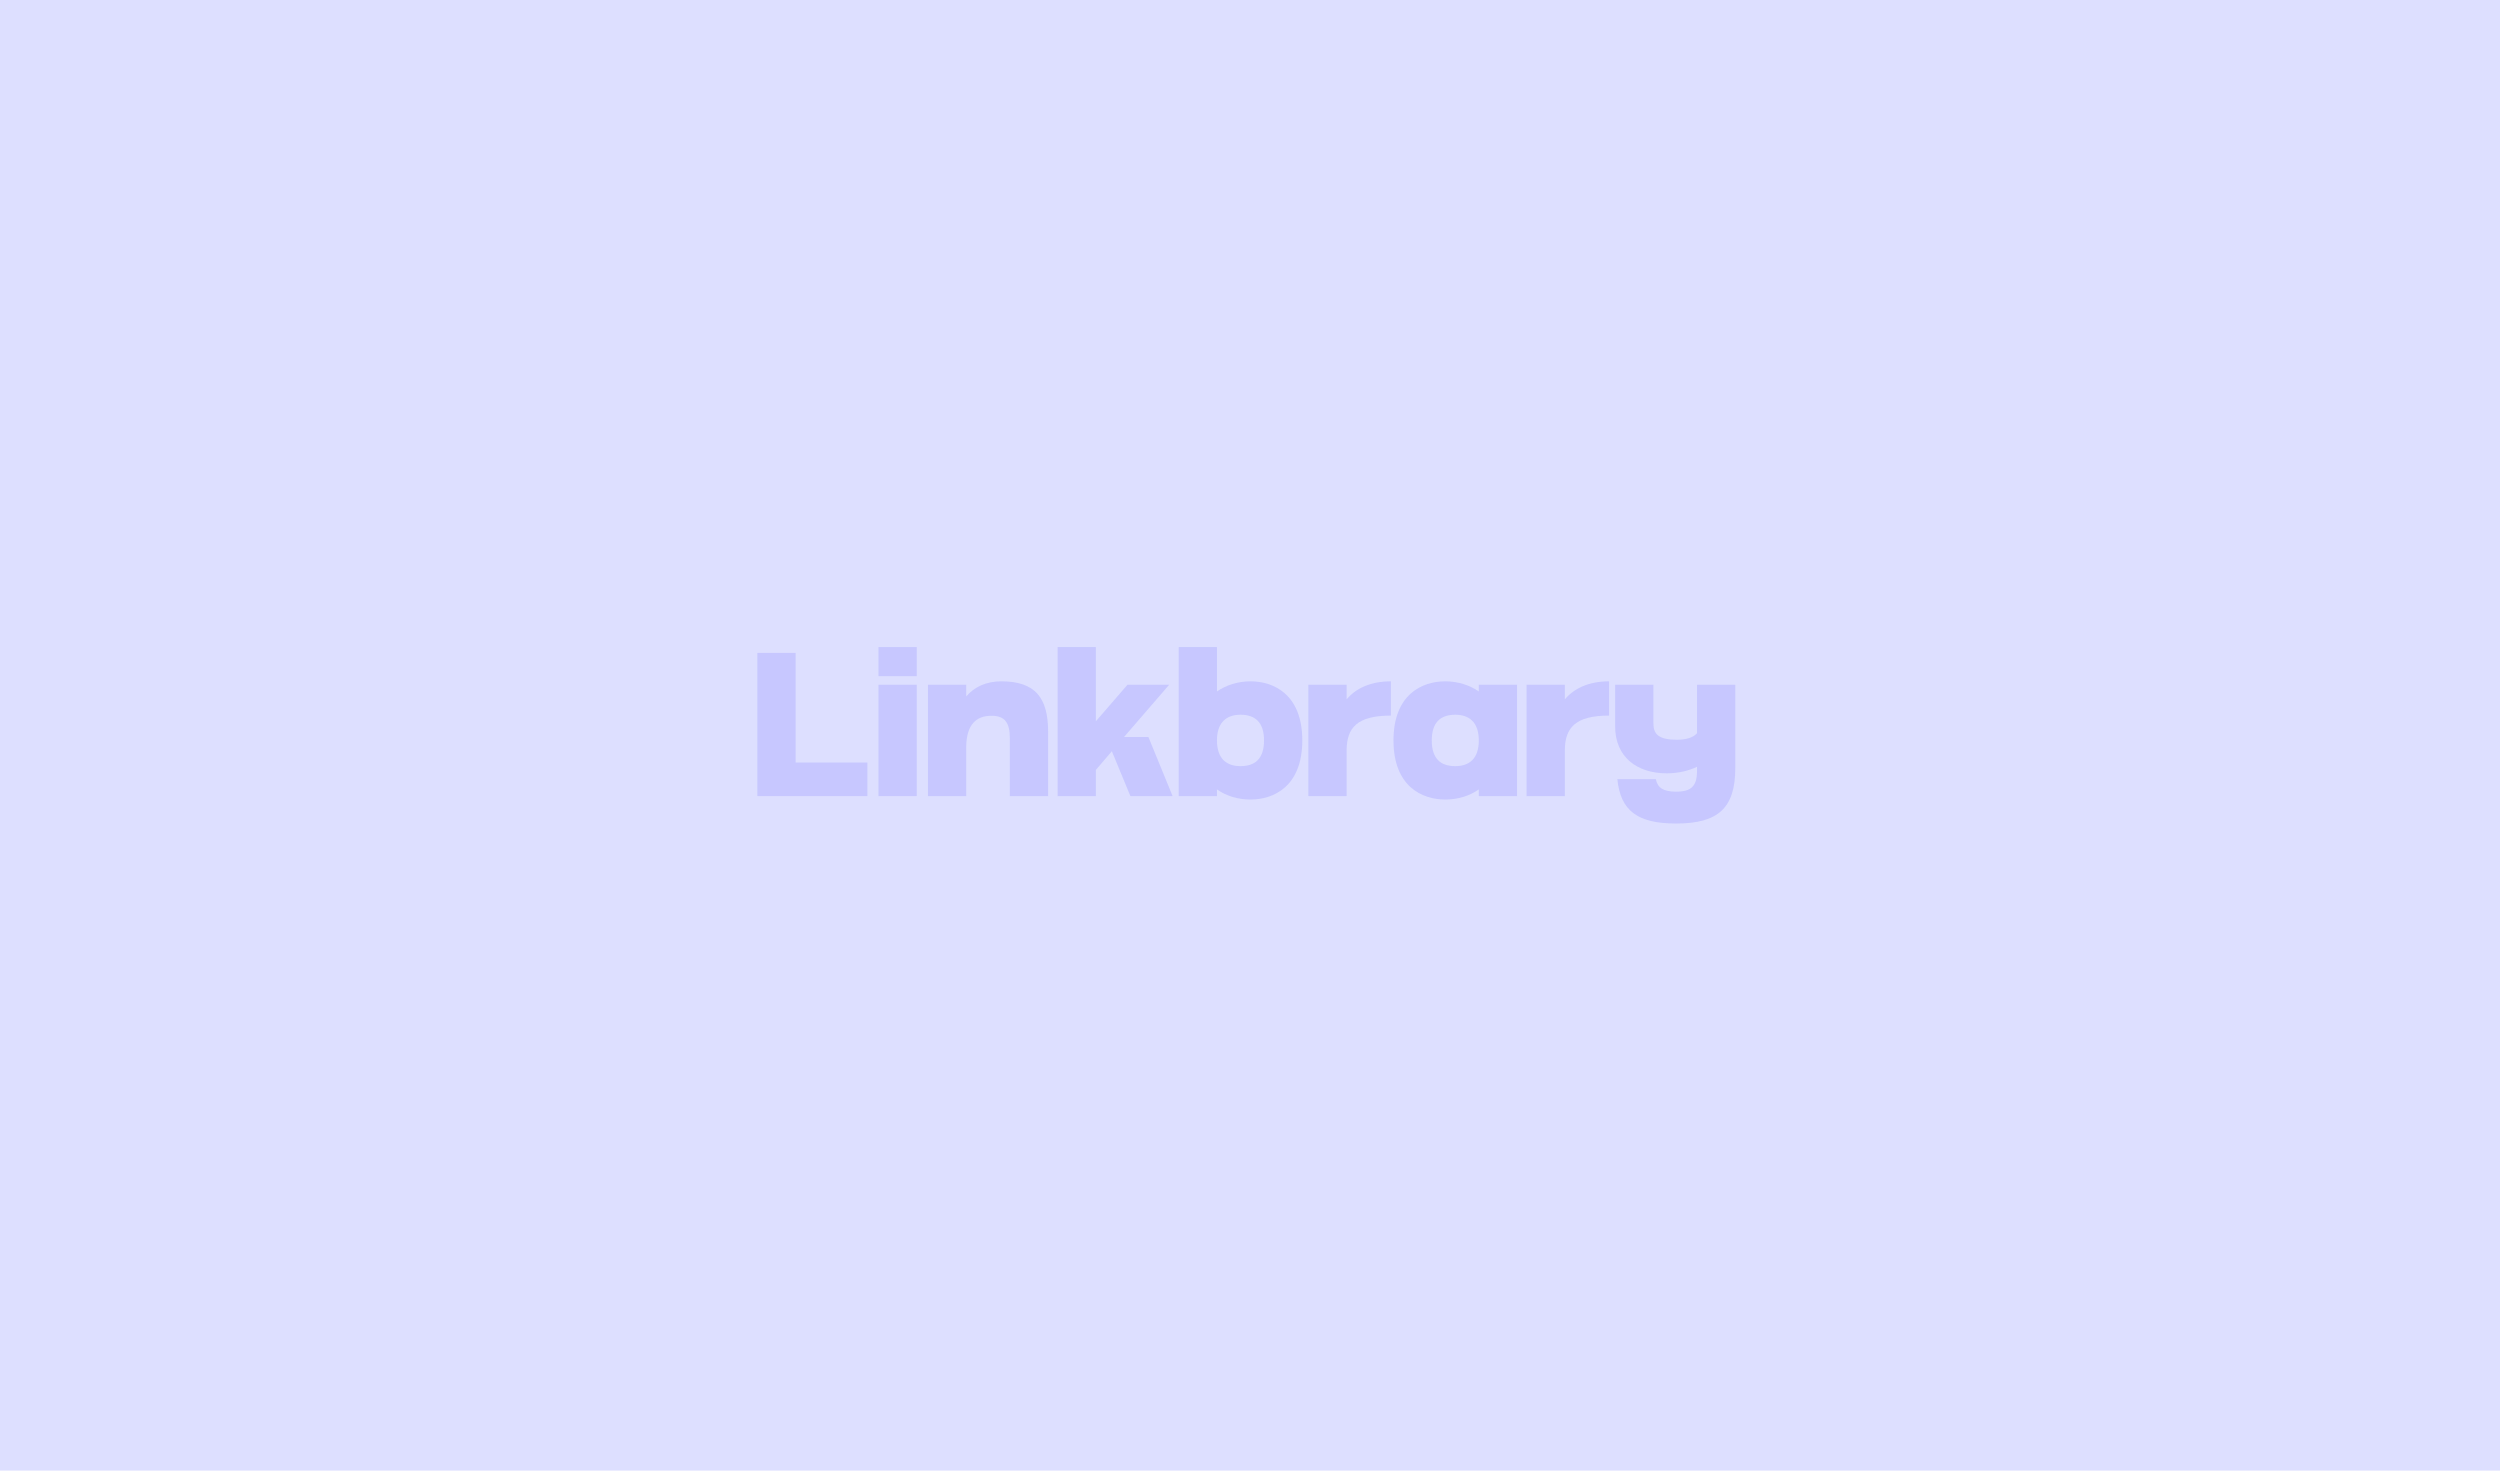
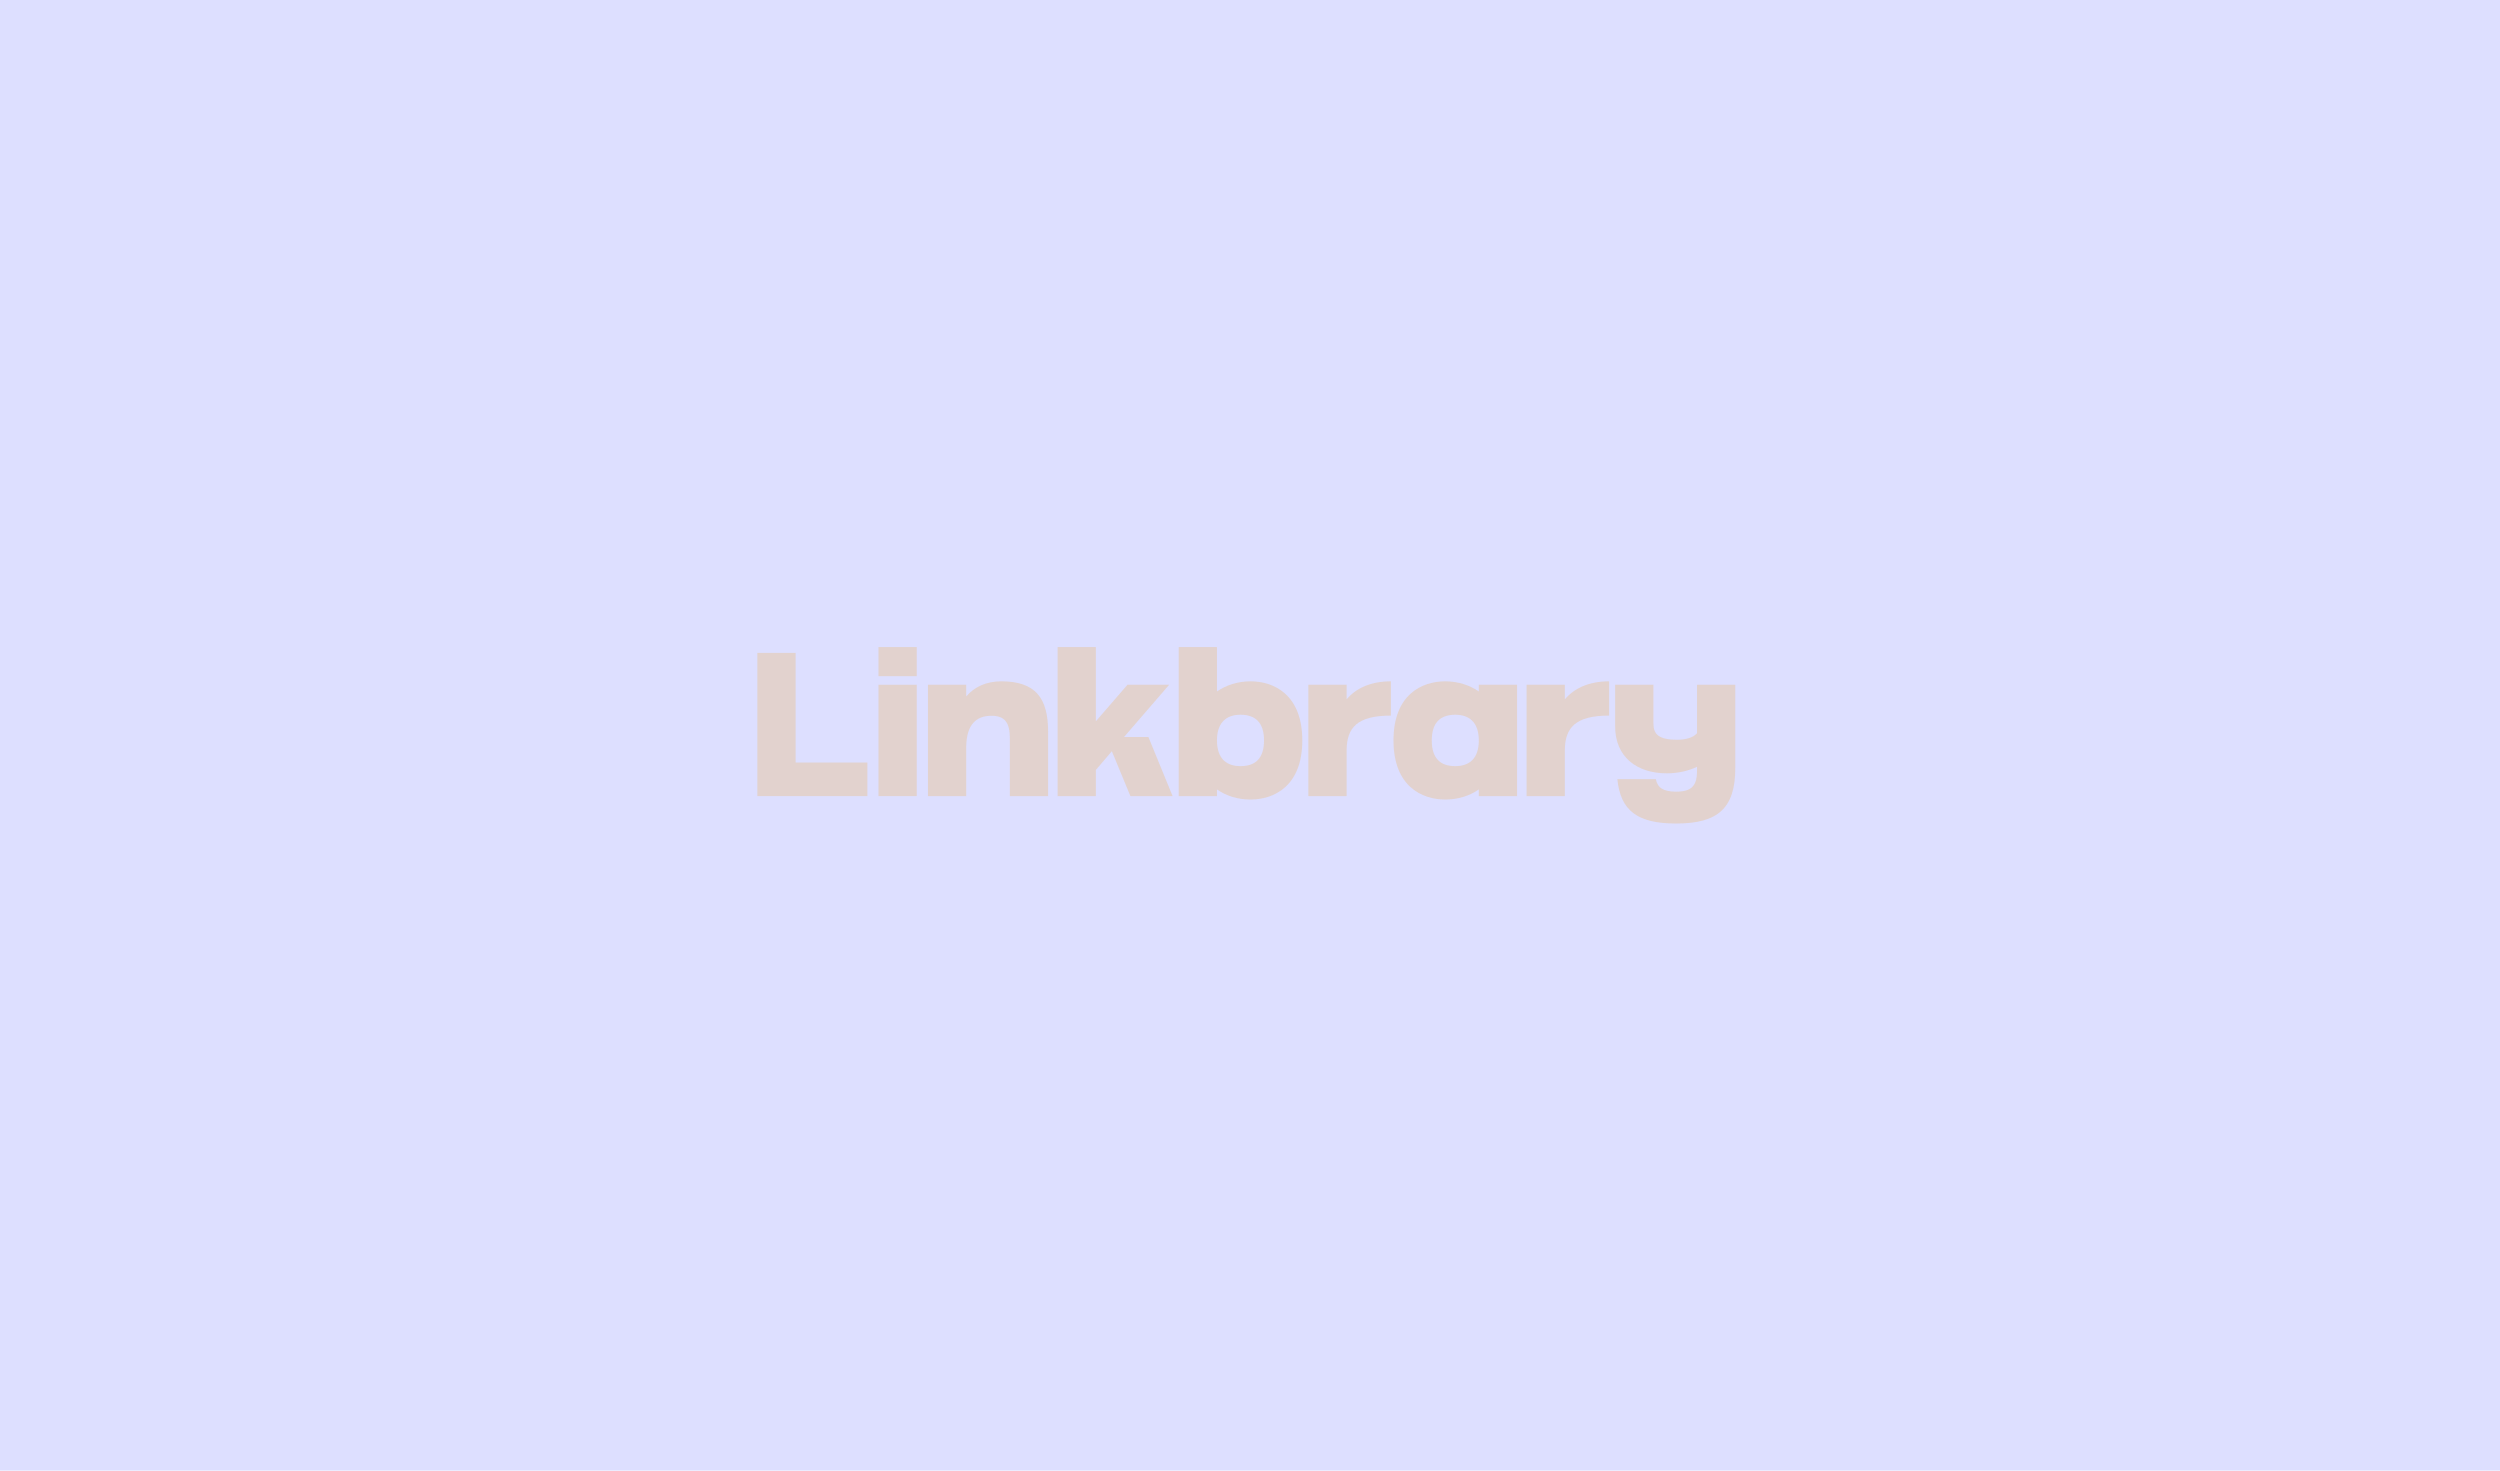
<svg xmlns="http://www.w3.org/2000/svg" width="340" height="200" viewBox="0 0 340 200" fill="none">
  <rect width="340" height="200" fill="#DDDFFF" />
  <g opacity="0.2">
-     <path d="M108.206 103.705V88.792H103V108.272H117.964V103.705H108.206Z" fill="#6D6AFE" />
-     <path d="M124.68 108.272V93.126H119.474V108.272H124.68ZM124.68 91.961V88H119.474V91.961H124.68Z" fill="#6D6AFE" />
-     <path d="M136.171 92.66C134.117 92.66 132.506 93.429 131.409 94.711V93.126H126.203V108.272H131.409V101.491C131.456 98.579 132.74 97.344 134.841 97.344C136.638 97.344 137.339 98.252 137.339 100.419V108.272H142.544V99.511C142.544 94.92 140.817 92.66 136.171 92.66Z" fill="#6D6AFE" />
-     <path d="M149.041 98.089V88H143.835V108.272H149.041V104.707L151.212 102.167L153.733 108.272H159.476L156.184 100.233H152.869L159.009 93.126H153.336L149.041 98.089Z" fill="#6D6AFE" />
-     <path d="M170.085 108.738C173.236 108.738 177.112 106.944 177.112 100.699C177.112 94.454 173.236 92.66 170.085 92.66C168.334 92.66 166.77 93.173 165.509 94.035V88H160.304V108.272H165.509V107.363C166.77 108.249 168.334 108.738 170.085 108.738ZM168.708 104.194C166.91 104.194 165.509 103.285 165.509 100.699V100.513C165.579 98.089 166.957 97.204 168.708 97.204C170.715 97.204 171.906 98.252 171.906 100.699C171.906 103.169 170.715 104.194 168.708 104.194Z" fill="#6D6AFE" />
-     <path d="M177.935 108.272H183.141V101.957C183.188 99.021 184.518 97.32 189.164 97.32V92.66C186.362 92.66 184.378 93.639 183.141 95.107V93.126H177.935V108.272Z" fill="#6D6AFE" />
-     <path d="M196.541 108.738C198.269 108.738 199.856 108.249 201.117 107.363V108.272H206.322V93.126H201.117V94.035C199.856 93.173 198.269 92.66 196.541 92.66C193.389 92.66 189.514 94.454 189.514 100.699C189.514 106.944 193.389 108.738 196.541 108.738ZM197.918 104.194C195.911 104.194 194.72 103.169 194.72 100.699C194.72 98.252 195.911 97.204 197.918 97.204C199.716 97.204 201.117 98.136 201.117 100.699C201.117 103.285 199.716 104.194 197.918 104.194Z" fill="#6D6AFE" />
-     <path d="M207.613 108.272H212.819V101.957C212.865 99.021 214.196 97.32 218.841 97.32V92.66C216.04 92.66 214.056 93.639 212.819 95.107V93.126H207.613V108.272Z" fill="#6D6AFE" />
-     <path d="M230.794 93.126V99.72C230.234 100.35 229.23 100.606 228.063 100.606C225.588 100.606 224.865 99.837 224.865 98.415V93.126H219.659V98.788C219.659 102.936 222.6 105.173 226.686 105.173C228.203 105.173 229.604 104.847 230.794 104.287V104.847C230.794 106.92 230 107.666 227.946 107.666C226.242 107.666 225.425 107.153 225.191 105.965H219.962C220.383 110.252 222.694 112 227.946 112C233.666 112 236 109.903 236 104.45V93.126H230.794Z" fill="#6D6AFE" />
+     <path d="M108.206 103.705V88.792H103V108.272H117.964V103.705H108.206Z" fill="#F59E0B" />
+     <path d="M124.68 108.272V93.126H119.474V108.272H124.68ZM124.68 91.961V88H119.474V91.961H124.68Z" fill="#F59E0B" />
+     <path d="M136.171 92.66C134.117 92.66 132.506 93.429 131.409 94.711V93.126H126.203V108.272H131.409V101.491C131.456 98.579 132.74 97.344 134.841 97.344C136.638 97.344 137.339 98.252 137.339 100.419V108.272H142.544V99.511C142.544 94.92 140.817 92.66 136.171 92.66Z" fill="#F59E0B" />
+     <path d="M149.041 98.089V88H143.835V108.272H149.041V104.707L151.212 102.167L153.733 108.272H159.476L156.184 100.233H152.869L159.009 93.126H153.336L149.041 98.089Z" fill="#F59E0B" />
+     <path d="M170.085 108.738C173.236 108.738 177.112 106.944 177.112 100.699C177.112 94.454 173.236 92.66 170.085 92.66C168.334 92.66 166.77 93.173 165.509 94.035V88H160.304V108.272H165.509V107.363C166.77 108.249 168.334 108.738 170.085 108.738ZM168.708 104.194C166.91 104.194 165.509 103.285 165.509 100.699V100.513C165.579 98.089 166.957 97.204 168.708 97.204C170.715 97.204 171.906 98.252 171.906 100.699C171.906 103.169 170.715 104.194 168.708 104.194Z" fill="#F59E0B" />
+     <path d="M177.935 108.272H183.141V101.957C183.188 99.021 184.518 97.32 189.164 97.32V92.66C186.362 92.66 184.378 93.639 183.141 95.107V93.126H177.935V108.272Z" fill="#F59E0B" />
+     <path d="M196.541 108.738C198.269 108.738 199.856 108.249 201.117 107.363V108.272H206.322V93.126H201.117V94.035C199.856 93.173 198.269 92.66 196.541 92.66C193.389 92.66 189.514 94.454 189.514 100.699C189.514 106.944 193.389 108.738 196.541 108.738ZM197.918 104.194C195.911 104.194 194.72 103.169 194.72 100.699C194.72 98.252 195.911 97.204 197.918 97.204C199.716 97.204 201.117 98.136 201.117 100.699C201.117 103.285 199.716 104.194 197.918 104.194Z" fill="#F59E0B" />
+     <path d="M207.613 108.272H212.819V101.957C212.865 99.021 214.196 97.32 218.841 97.32V92.66C216.04 92.66 214.056 93.639 212.819 95.107V93.126H207.613V108.272Z" fill="#F59E0B" />
+     <path d="M230.794 93.126V99.72C230.234 100.35 229.23 100.606 228.063 100.606C225.588 100.606 224.865 99.837 224.865 98.415V93.126H219.659V98.788C219.659 102.936 222.6 105.173 226.686 105.173C228.203 105.173 229.604 104.847 230.794 104.287V104.847C230.794 106.92 230 107.666 227.946 107.666C226.242 107.666 225.425 107.153 225.191 105.965H219.962C220.383 110.252 222.694 112 227.946 112C233.666 112 236 109.903 236 104.45V93.126H230.794Z" fill="#F59E0B" />
  </g>
</svg>
